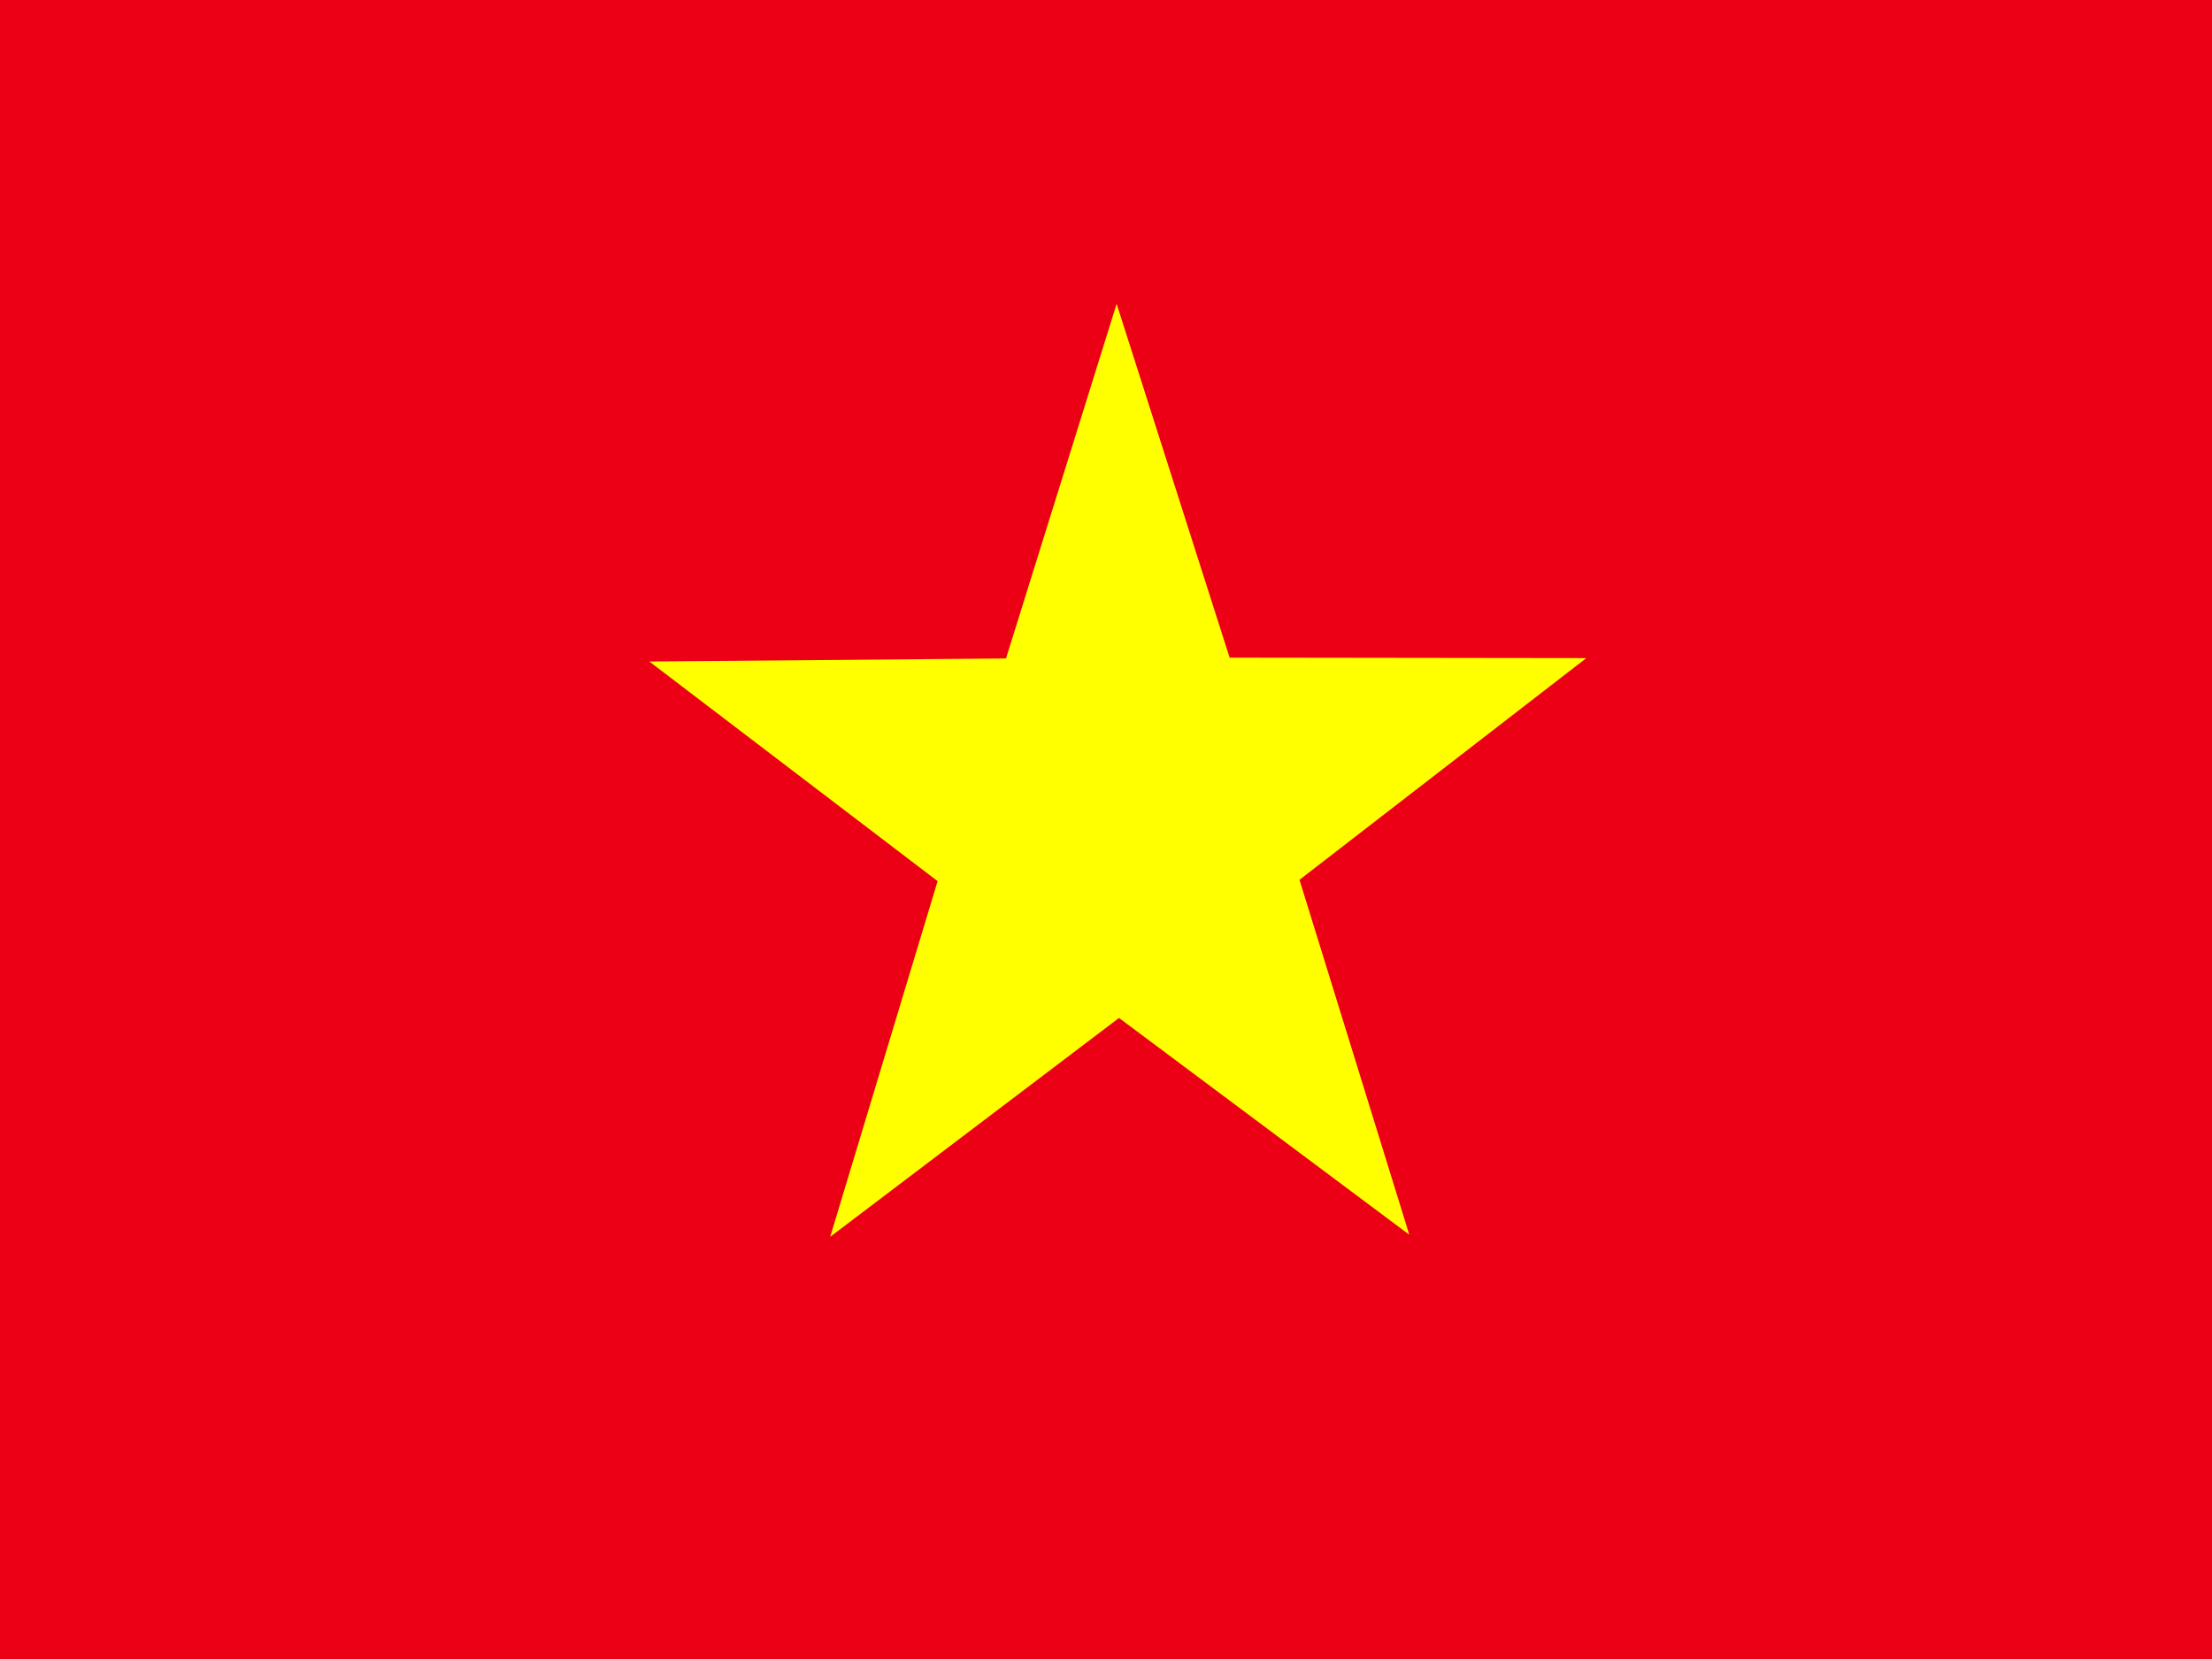
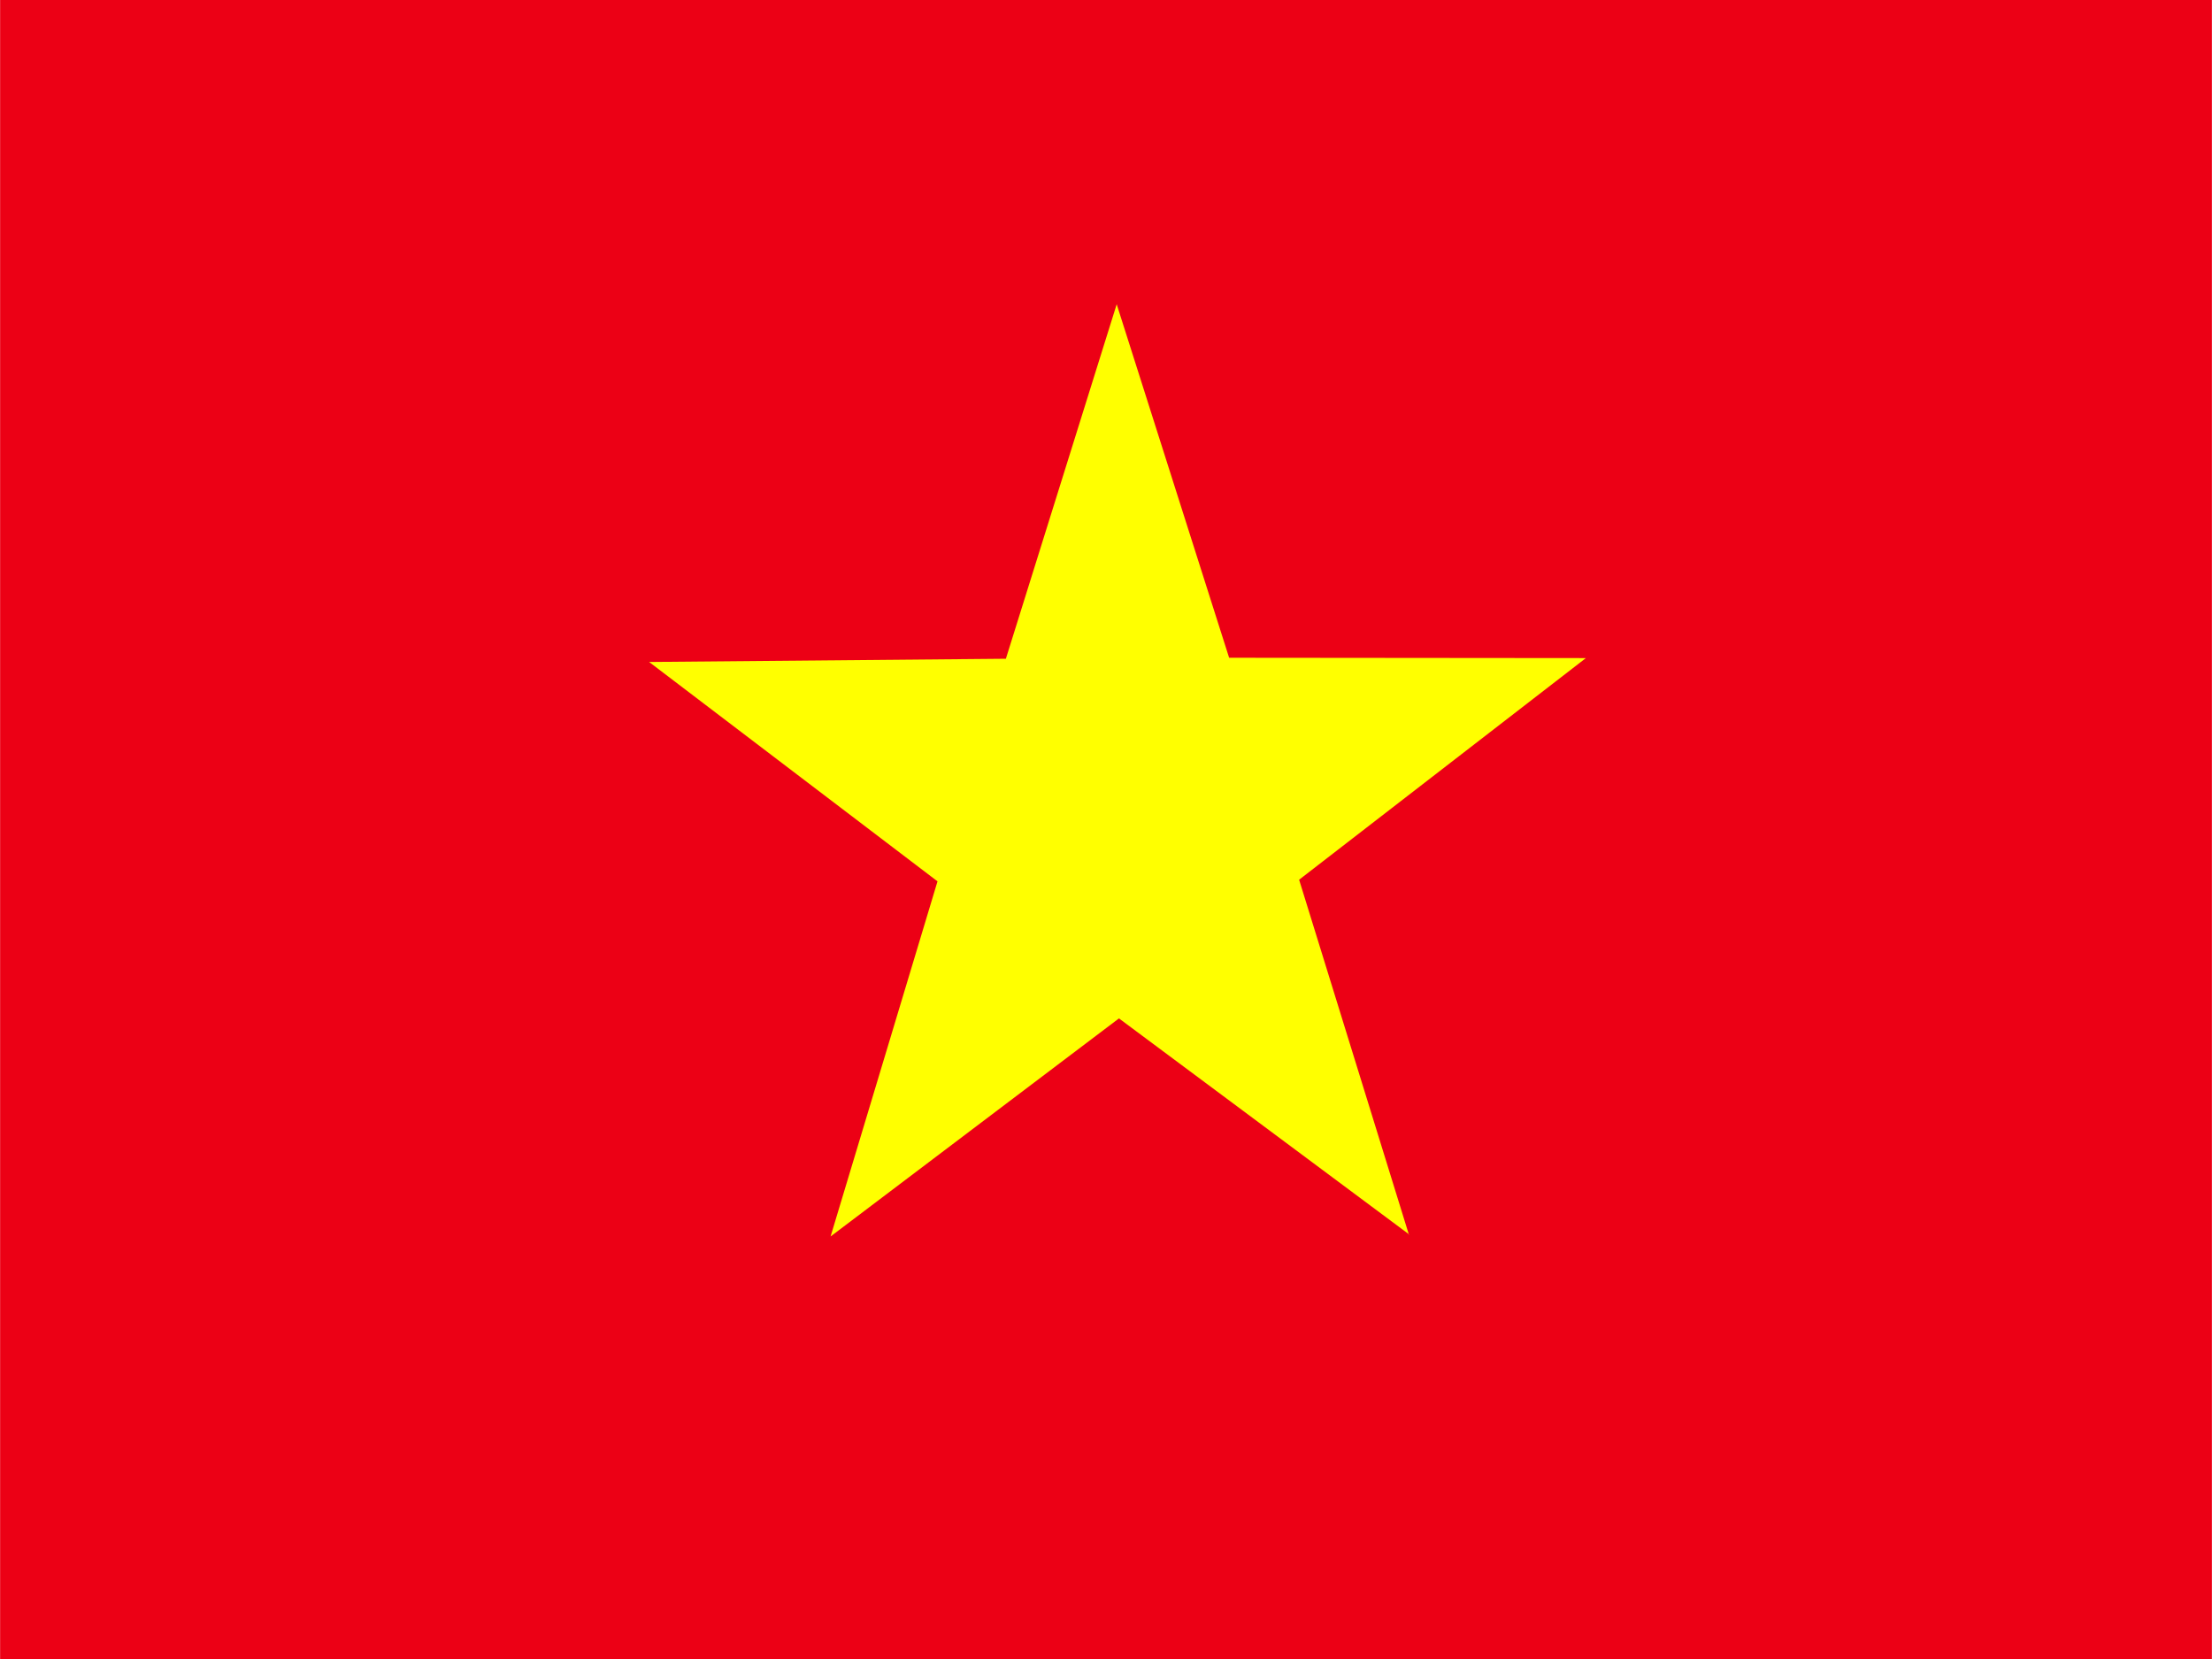
- <svg xmlns="http://www.w3.org/2000/svg" height="480" width="640" id="flag-icon-css-vn">
+ <svg xmlns="http://www.w3.org/2000/svg" id="flag-icon-css-vn" width="640" height="480">
  <defs>
    <clipPath id="a">
-       <path fill-opacity=".67" d="M-85.334 0h682.67v512h-682.67z" />
+       <path fill-opacity=".7" d="M-85.3 0h682.6v512H-85.3z" />
    </clipPath>
  </defs>
-   <g fill-rule="evenodd" clip-path="url(#a)" transform="translate(80.001) scale(.9375)">
+   <g fill-rule="evenodd" clip-path="url(#a)" transform="translate(80) scale(.9375)">
    <path fill="#ec0015" d="M-128 0h768v512h-768z" />
-     <path d="M349.59 381.05l-89.576-66.893-89.137 67.55 33.152-109.77-88.973-67.784 110.08-.945 34.142-109.44 34.873 109.19 110.08.144-88.517 68.423 33.884 109.53z" fill="#ff0" />
+     <path fill="#ff0" d="M349.6 381L260 314.3 171 381.6 204 272l-89-67.7 110.1-1 34.2-109.4L294 203l110.1.1-88.5 68.4 33.9 109.6z" />
  </g>
</svg>
